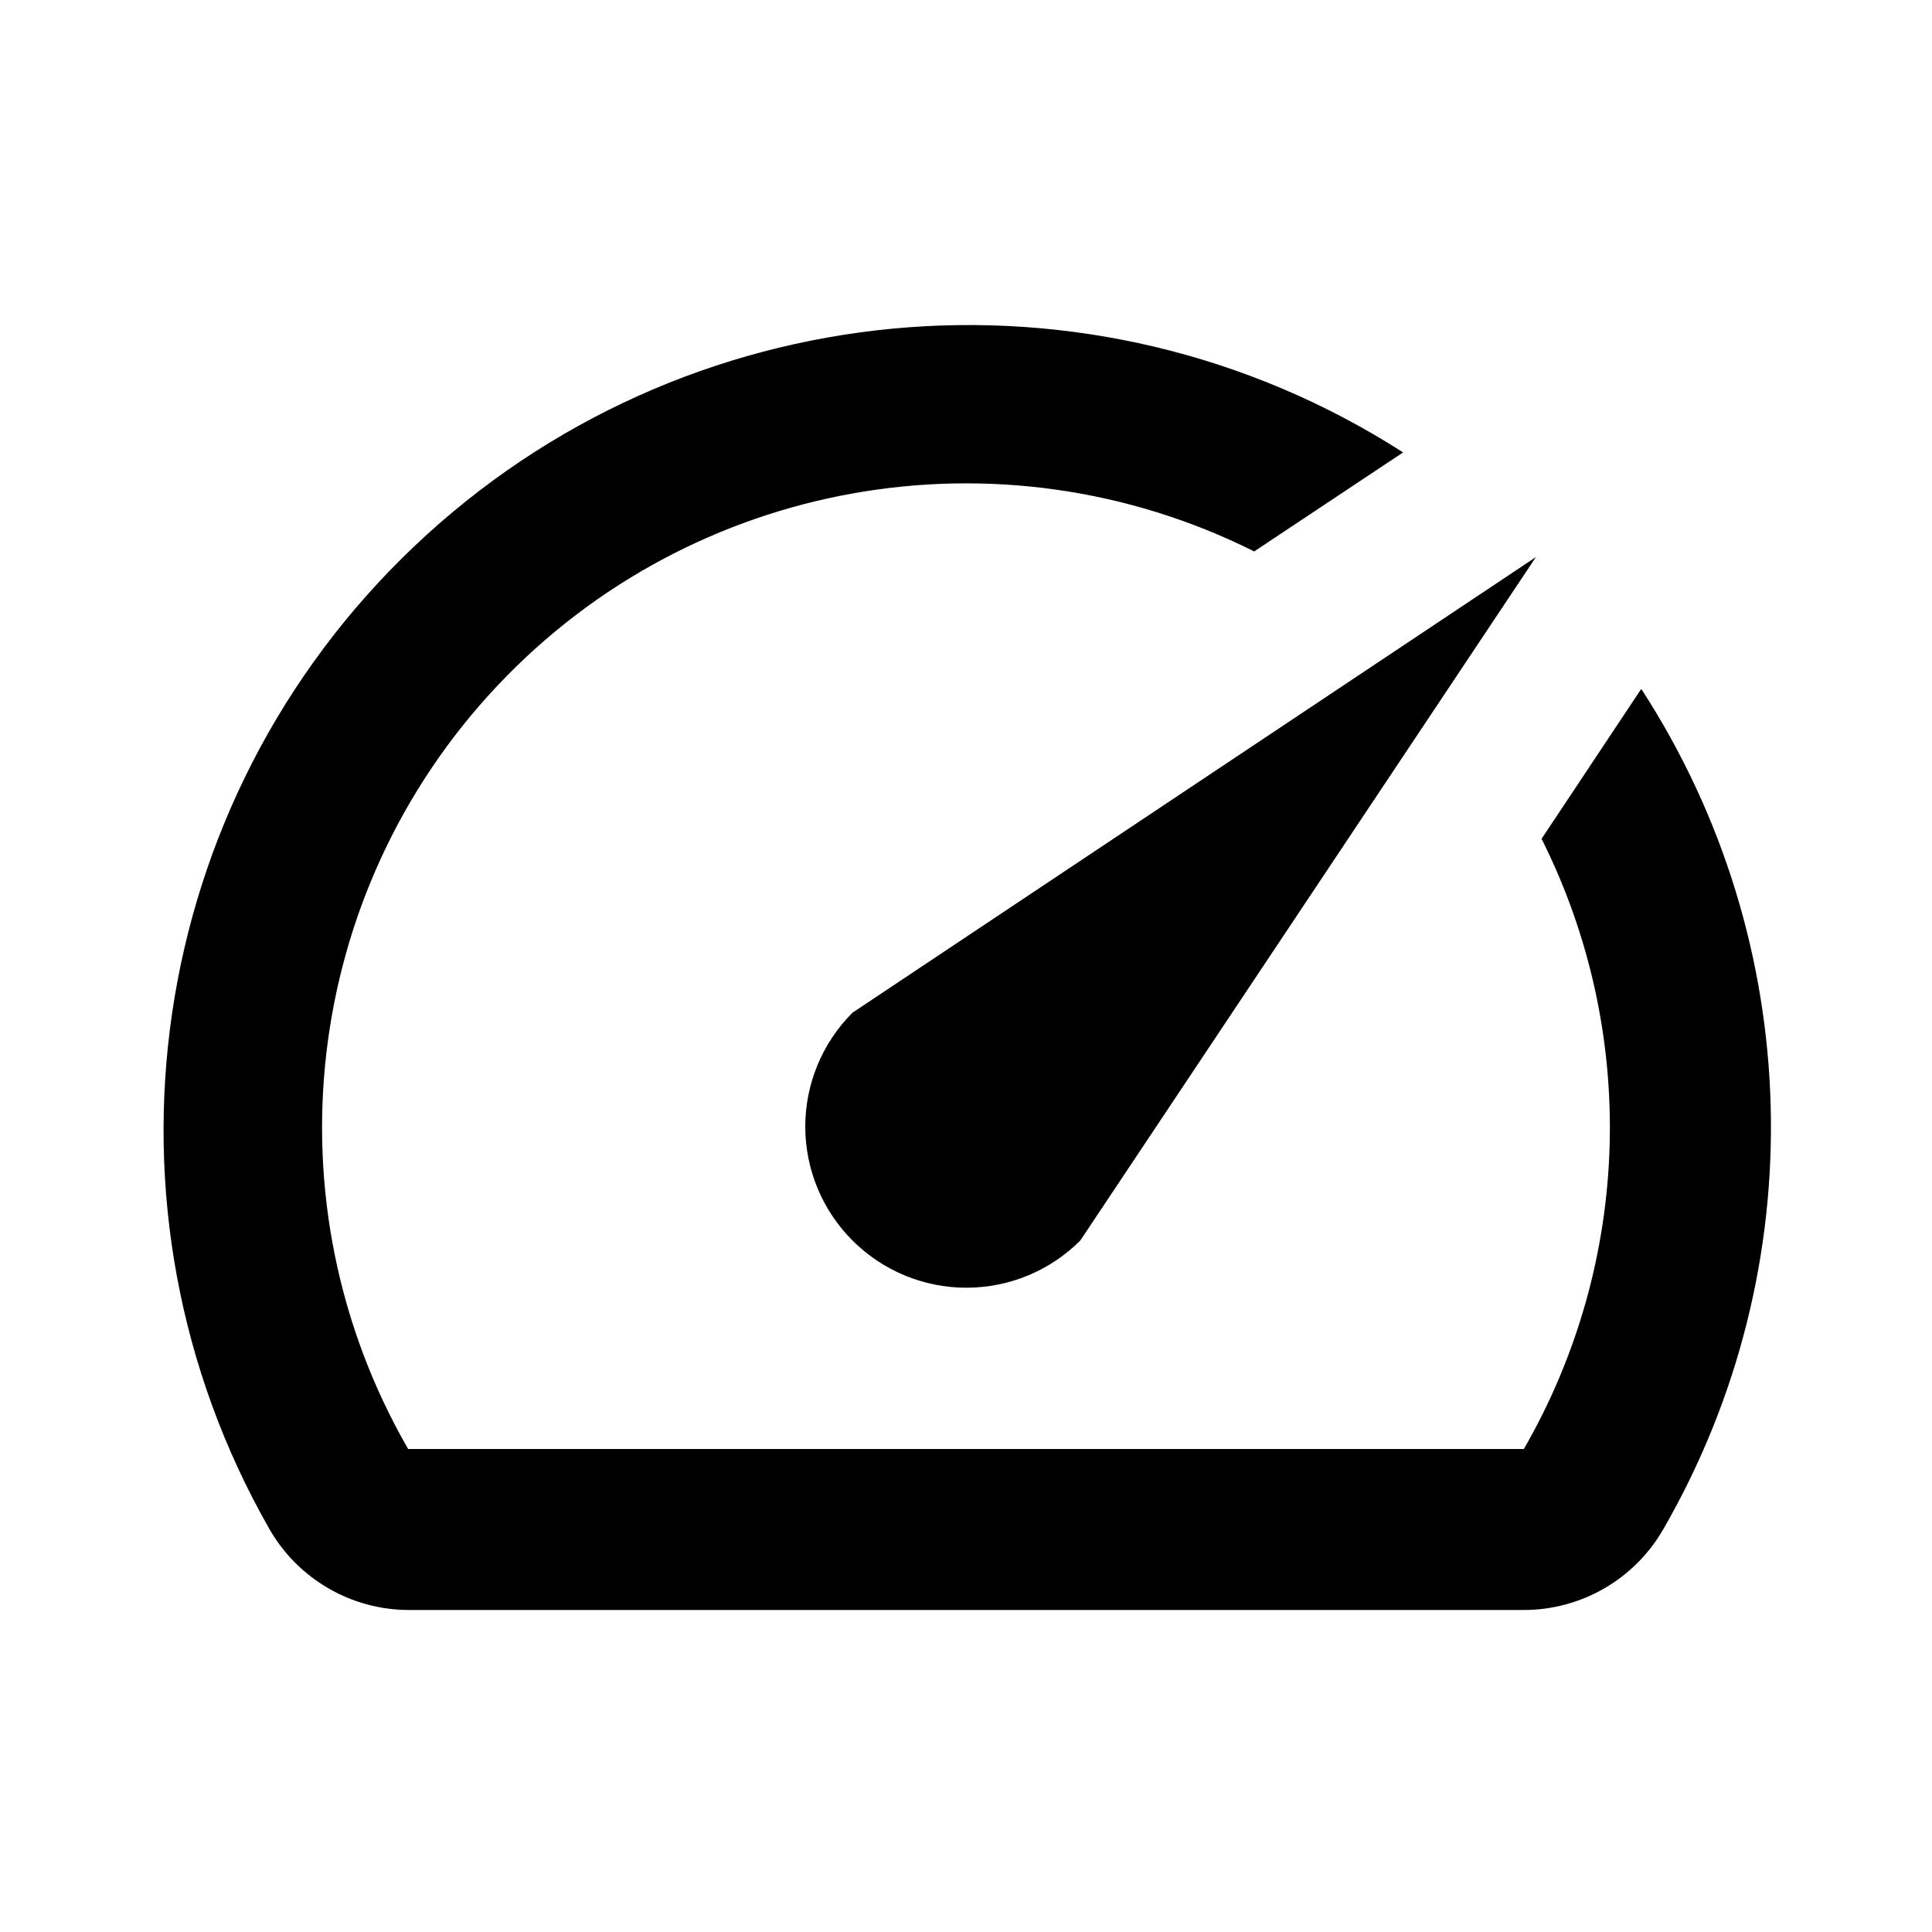
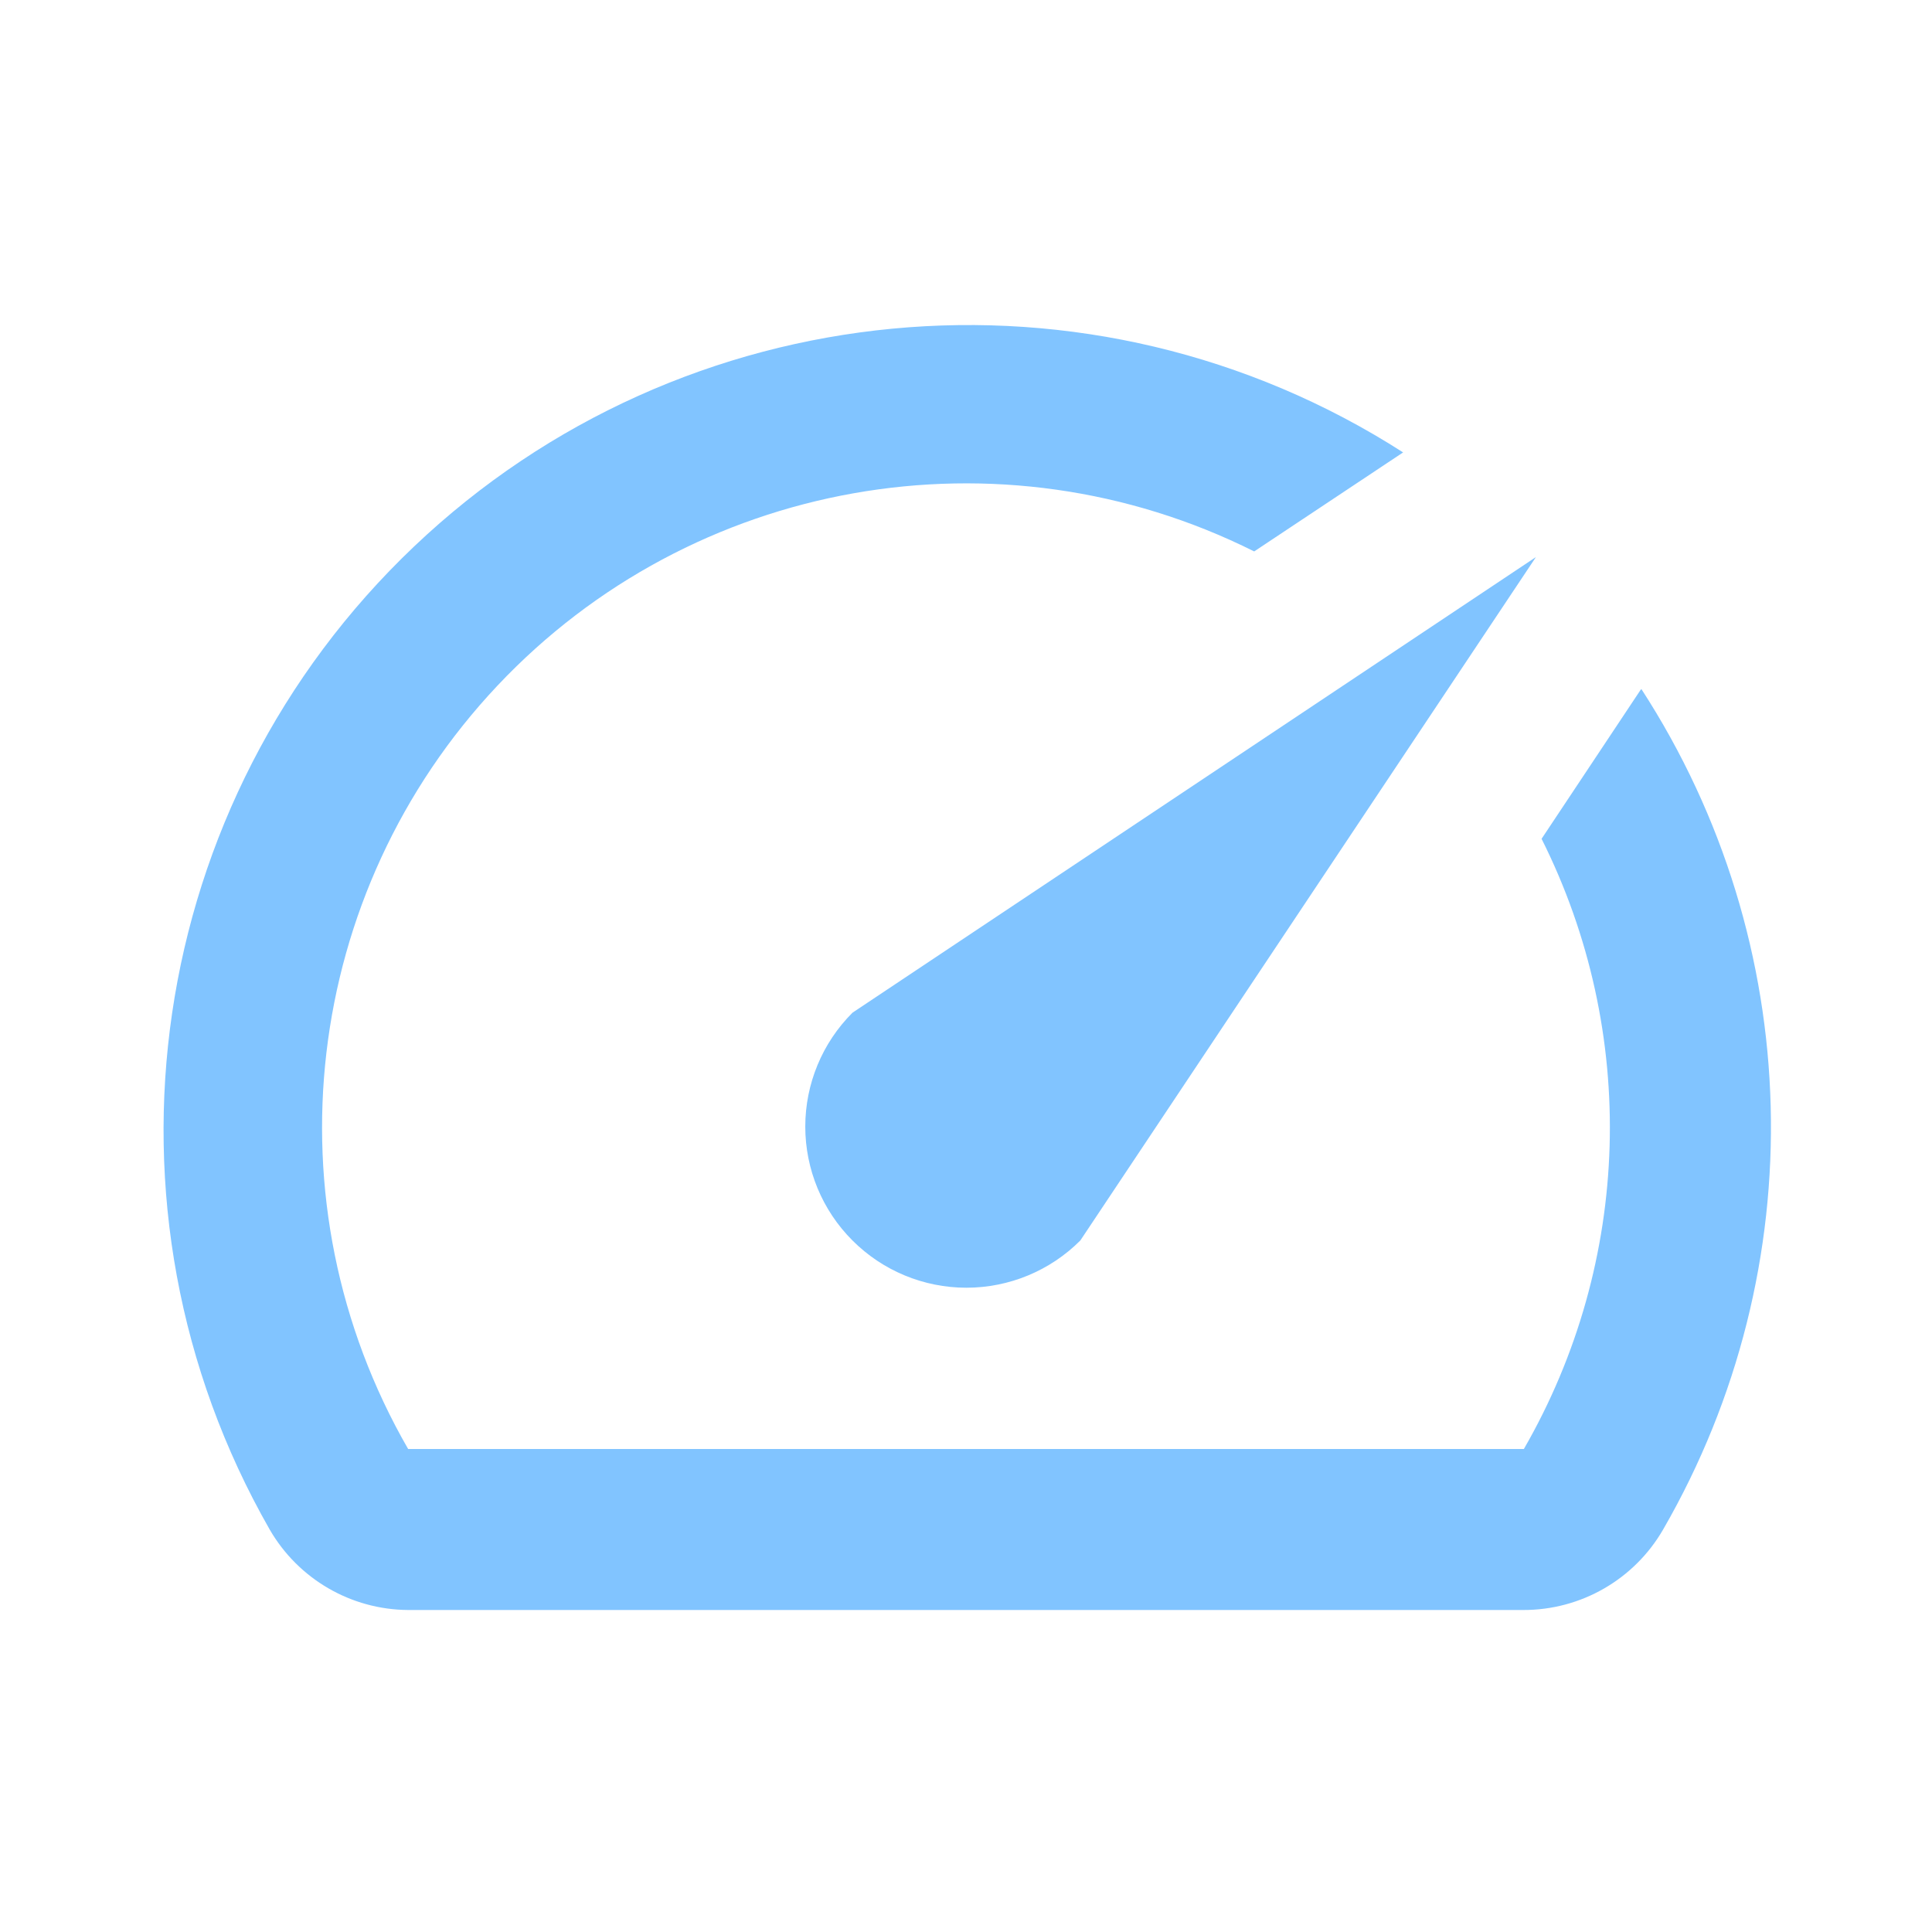
- <svg xmlns="http://www.w3.org/2000/svg" viewBox="0 0 24 24" fill="black" width="48px" height="48px">
+ <svg xmlns="http://www.w3.org/2000/svg" viewBox="0 0 24 24" fill="#81C4FF" width="48px" height="48px">
  <path d="M0 0h24v24H0z" fill="none" />
  <path d="M20.38 8.57l-1.23 1.85a8 8 0 0 1-.22 7.58H5.07A8 8 0 0 1 15.58 6.85l1.85-1.23A10 10 0 0 0 3.35 19a2 2 0 0 0 1.72 1h13.85a2 2 0 0 0 1.74-1 10 10 0 0 0-.27-10.44zm-9.79 6.84a2 2 0 0 0 2.83 0l5.66-8.49-8.49 5.66a2 2 0 0 0 0 2.83z" />
</svg>
